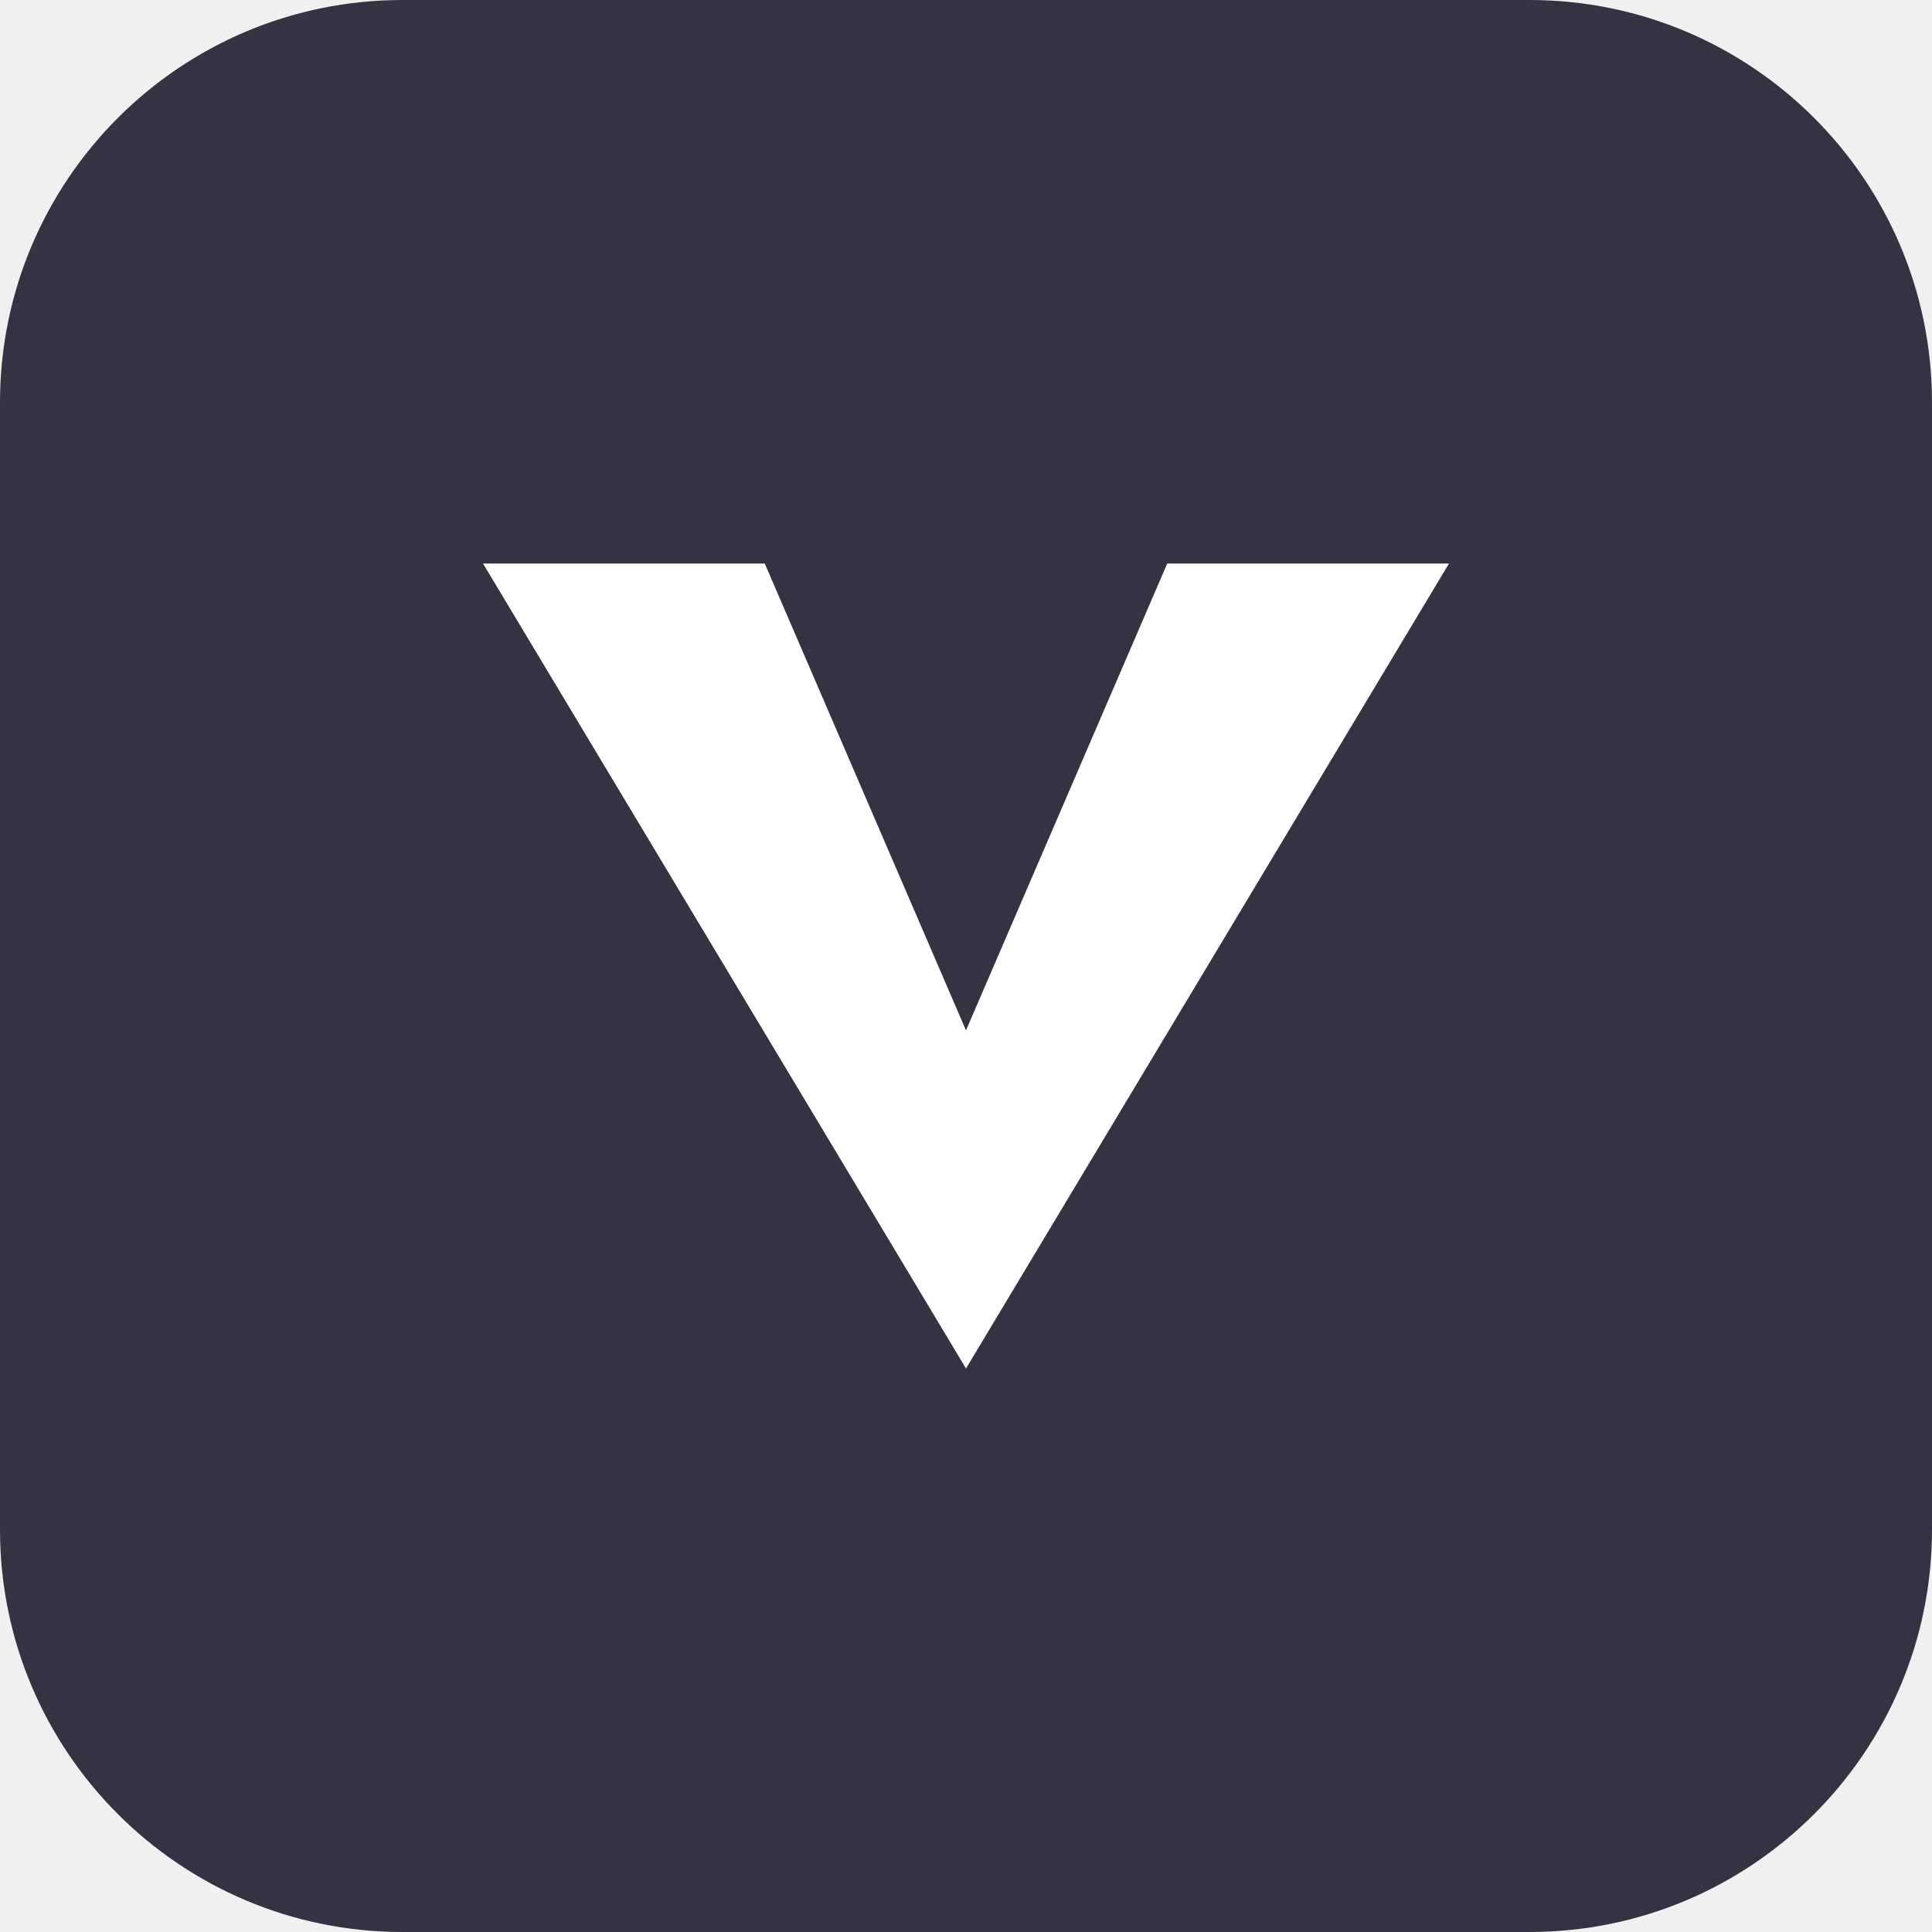
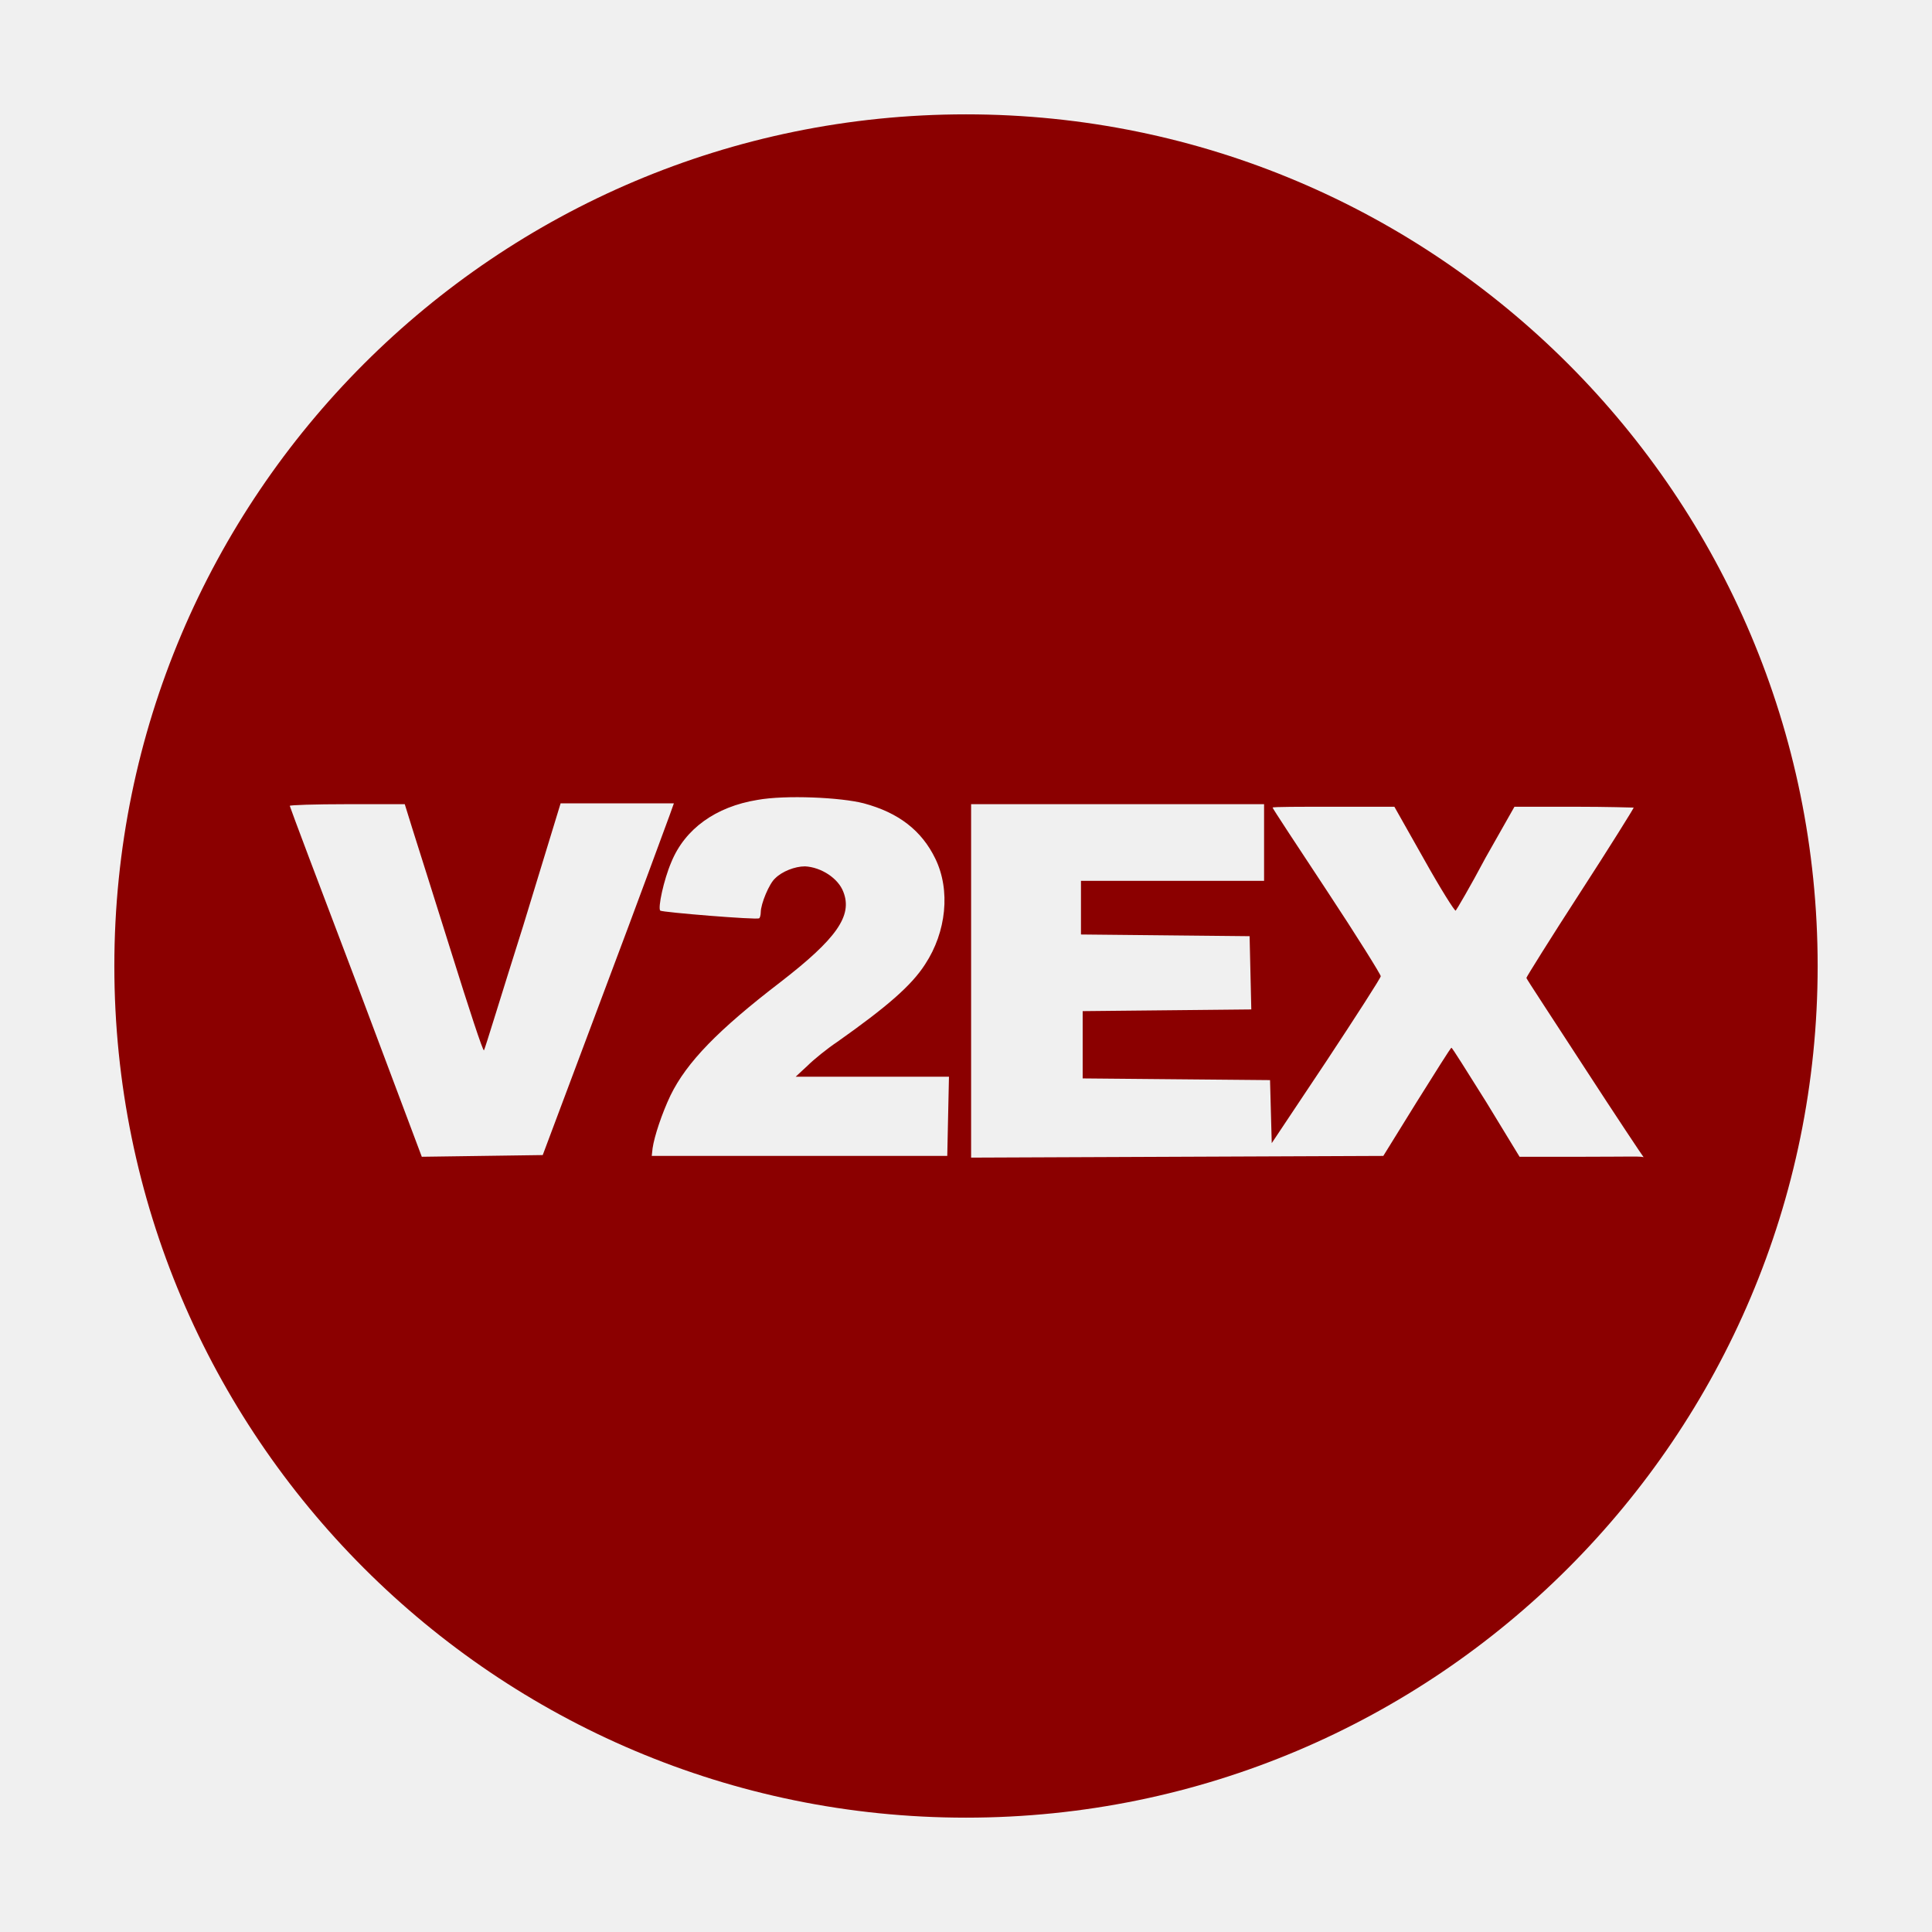
- <svg xmlns="http://www.w3.org/2000/svg" viewBox="0 0 24 24" fill="none">
-   <rect width="24" height="24" rx="5" fill="#333344" />
-   <path d="M6 7l6 10 6-10h-3.5L12 12.8 9.5 7H6z" fill="#FFFFFF" />
+ <svg xmlns="http://www.w3.org/2000/svg" t="1789455775505" class="icon" viewBox="0 0 1024 1024" version="1.1" p-id="5272" width="200" height="200">
+   <path d="M512 60.607C262.831 60.607 60.607 262.831 60.607 512s202.224 451.393 451.393 451.393 451.393-202.224 451.393-451.393S761.169 60.607 512 60.607zM287.658 612.209l-32.049 0.451-32.049 0.451-34.757-92.536c-19.41-51.007-35.209-92.987-35.209-93.438-0.451-0.451 13.542-0.903 30.243-0.903h30.695l4.063 13.09c2.257 7.222 11.736 37.014 20.764 65.903 9.028 28.889 16.702 52.362 17.153 51.459 0.451-0.451 9.479-30.243 20.764-65.903l19.861-65.001h60.035l-2.257 6.319c-1.354 3.611-16.702 45.591-34.757 93.438l-32.5 86.667z m214.863-20.764l-0.451 21.215H345.436l0.451-4.063c0.903-6.319 4.965-18.507 9.479-27.986 8.576-17.604 25.278-34.757 58.23-60.035 29.792-23.021 38.368-35.209 33.403-47.848-2.708-7.222-11.736-13.09-20.313-13.542-5.417 0-12.188 2.708-15.799 6.319-3.16 2.708-7.674 13.542-7.674 18.056 0 1.354-0.451 3.16-0.903 3.16-1.354 0.903-51.007-3.16-52.362-4.063-1.354-1.354 1.806-16.25 5.868-25.729 7.222-17.604 23.472-29.341 45.591-32.952 14.896-2.708 44.236-1.354 56.424 1.806 18.507 4.965 30.695 14.445 37.917 29.341 8.125 16.702 5.868 38.82-5.417 55.973-7.222 11.285-20.313 22.57-46.493 41.077-5.417 3.611-12.639 9.479-15.799 12.639L421.721 570.681h81.251l-0.451 20.764z m335.836 21.667H805.405l-17.604-28.889c-9.931-15.799-18.056-28.889-18.507-28.889-0.451 0-8.576 13.09-18.507 28.889l-17.604 28.438-109.237 0.451-109.237 0.451V426.235H669.987v40.625h-97.049v28.438l44.688 0.451 44.688 0.451 0.451 19.41 0.451 19.41-44.688 0.451-44.688 0.451v35.66l49.653 0.451 49.653 0.451 0.451 16.702 0.451 16.702 28.889-43.334c15.799-23.924 28.889-44.236 28.889-45.139 0-0.903-12.639-21.215-28.438-45.139s-28.889-43.785-28.889-44.236 14.445-0.451 32.5-0.451h32.049l15.799 27.986c8.576 15.347 16.25 27.535 16.702 27.084 0.451-0.451 7.674-12.639 15.799-27.986l15.347-27.084h31.597c17.604 0 31.597 0.451 31.597 0.451 0 0.451-12.639 20.764-28.438 45.139s-28.438 44.688-28.438 45.139c0 0.451 13.993 21.667 30.695 47.396 16.702 25.729 31.146 47.396 31.597 47.848 0-0.903-6.771-0.451-32.952-0.451z" fill="#8b0000" p-id="5273" />
</svg>
